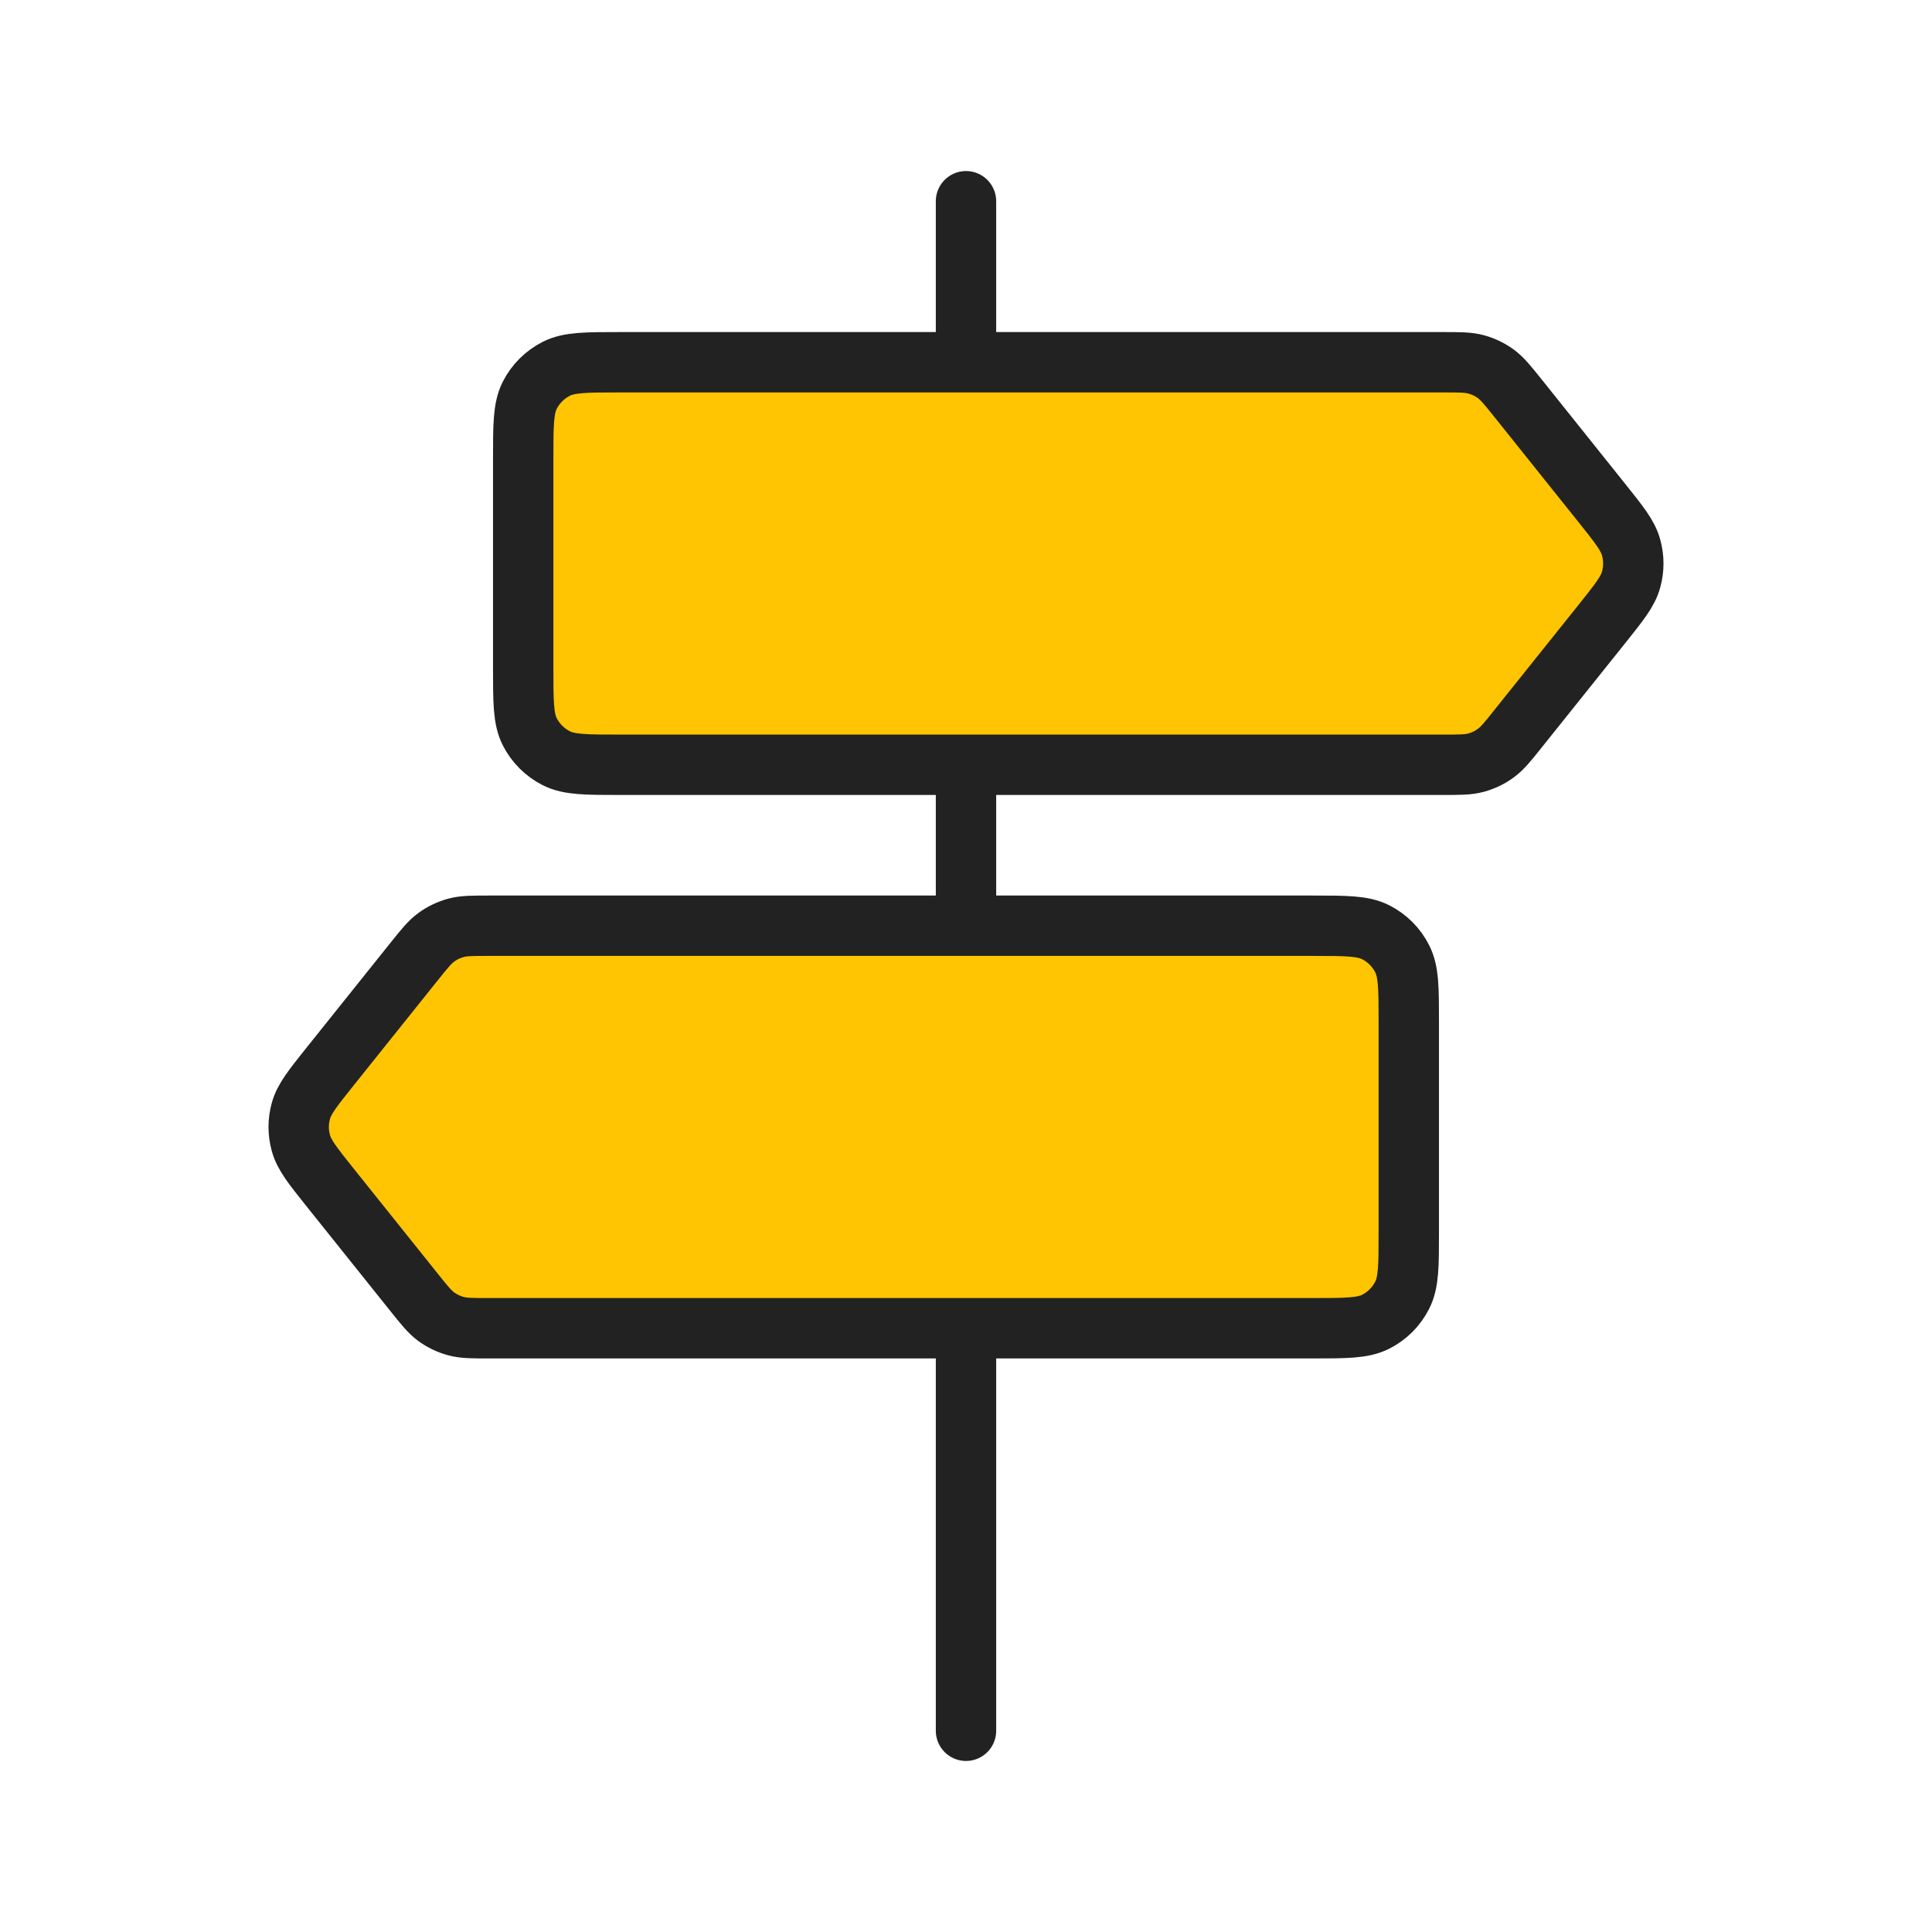
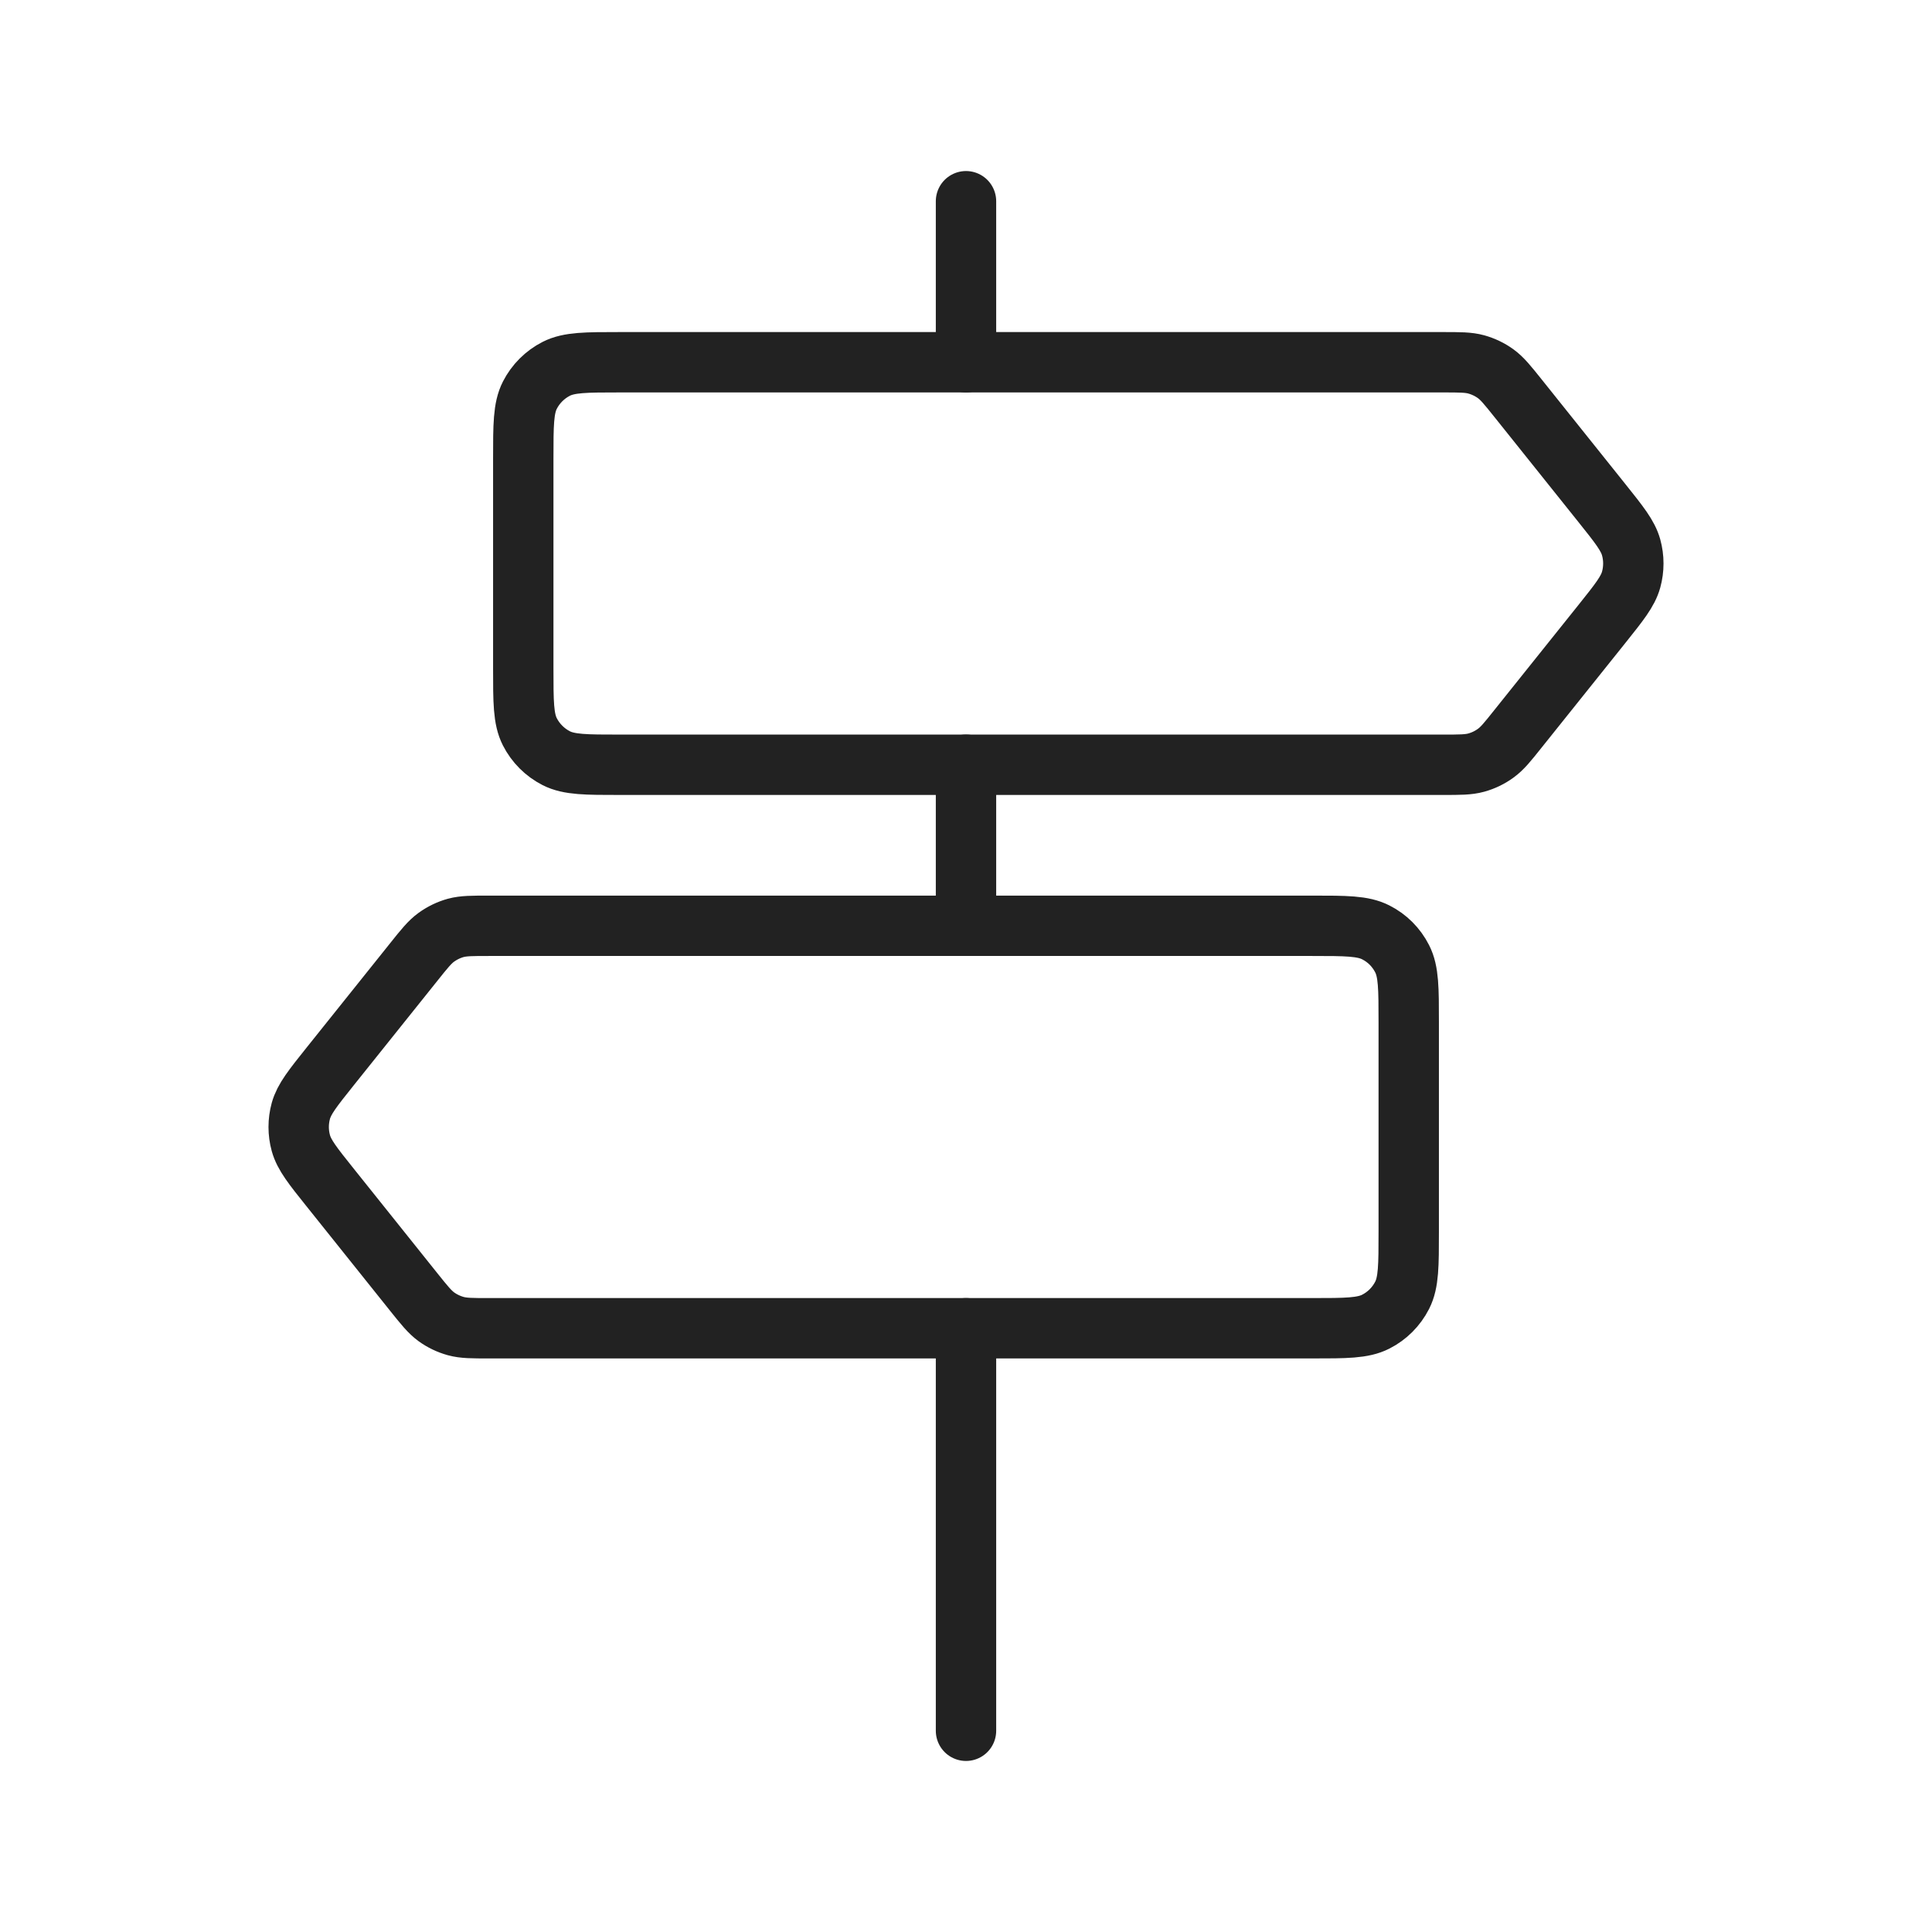
<svg xmlns="http://www.w3.org/2000/svg" width="32" height="32" viewBox="0 0 32 32" fill="none">
  <g id="Pointers_light">
    <path id="Vector 429" d="M16 3.333V6" stroke="#222222" stroke-linecap="round" />
-     <path id="Vector 430" d="M16 12.667V15.333" stroke="#222222" stroke-linecap="round" />
+     <path id="Vector 430" d="M16 12.666V15.333" stroke="#222222" stroke-linecap="round" />
    <path id="Vector 431" d="M16 22V28.667" stroke="#222222" stroke-linecap="round" />
-     <path id="Rectangle 4215" d="M8.666 7.6C8.666 7.04 8.666 6.76 8.775 6.546C8.871 6.358 9.024 6.205 9.213 6.109C9.426 6 9.706 6 10.267 6H23.898C24.18 6 24.321 6 24.451 6.036C24.567 6.068 24.676 6.12 24.773 6.19C24.882 6.27 24.971 6.38 25.147 6.6L26.534 8.334C26.819 8.691 26.962 8.869 27.016 9.067C27.065 9.241 27.065 9.425 27.016 9.6C26.962 9.798 26.819 9.976 26.534 10.333L25.147 12.066C24.971 12.287 24.882 12.397 24.773 12.476C24.676 12.547 24.567 12.599 24.451 12.631C24.321 12.667 24.18 12.667 23.898 12.667H10.267C9.706 12.667 9.426 12.667 9.213 12.558C9.024 12.462 8.871 12.309 8.775 12.121C8.666 11.907 8.666 11.627 8.666 11.067V7.6Z" fill="#FFC502" stroke="#222222" />
-     <path id="Rectangle 4216" d="M23.334 16.933C23.334 16.373 23.334 16.093 23.224 15.879C23.129 15.691 22.976 15.538 22.788 15.442C22.574 15.333 22.294 15.333 21.733 15.333H8.102C7.82 15.333 7.679 15.333 7.549 15.369C7.433 15.401 7.324 15.453 7.227 15.524C7.118 15.603 7.03 15.713 6.853 15.934L5.466 17.667C5.181 18.024 5.038 18.202 4.984 18.4C4.935 18.574 4.935 18.759 4.984 18.933C5.038 19.131 5.181 19.309 5.466 19.666L6.853 21.399C7.03 21.62 7.118 21.73 7.227 21.81C7.324 21.88 7.433 21.932 7.549 21.964C7.679 22 7.82 22 8.102 22H21.733C22.294 22 22.574 22 22.788 21.891C22.976 21.795 23.129 21.642 23.224 21.454C23.334 21.24 23.334 20.96 23.334 20.4V16.933Z" fill="#FFC502" stroke="#222222" />
+     <path id="Rectangle 4215" d="M8.667 7.6C8.667 7.04 8.667 6.76 8.776 6.546C8.872 6.358 9.025 6.205 9.213 6.109C9.427 6 9.707 6 10.267 6H23.898C24.18 6 24.321 6 24.452 6.036C24.567 6.068 24.676 6.12 24.773 6.19C24.883 6.27 24.971 6.38 25.147 6.6L26.534 8.334C26.819 8.691 26.962 8.869 27.017 9.067C27.065 9.241 27.065 9.425 27.017 9.6C26.962 9.798 26.819 9.976 26.534 10.333L25.147 12.066C24.971 12.287 24.883 12.397 24.773 12.476C24.676 12.547 24.567 12.599 24.452 12.631C24.321 12.667 24.18 12.667 23.898 12.667H10.267C9.707 12.667 9.427 12.667 9.213 12.558C9.025 12.462 8.872 12.309 8.776 12.121C8.667 11.907 8.667 11.627 8.667 11.067V7.6Z" stroke="#222222" />
+     <path id="Rectangle 4216" d="M23.333 16.933C23.333 16.373 23.333 16.093 23.224 15.88C23.128 15.691 22.976 15.538 22.787 15.443C22.573 15.334 22.293 15.334 21.733 15.334H8.102C7.82 15.334 7.679 15.334 7.548 15.369C7.433 15.401 7.324 15.454 7.227 15.524C7.118 15.603 7.029 15.713 6.853 15.934L5.466 17.667C5.181 18.024 5.038 18.202 4.983 18.4C4.935 18.575 4.935 18.759 4.983 18.933C5.038 19.131 5.181 19.31 5.466 19.666L6.853 21.4C7.029 21.62 7.118 21.73 7.227 21.81C7.324 21.88 7.433 21.932 7.548 21.964C7.679 22 7.82 22 8.102 22H21.733C22.293 22 22.573 22 22.787 21.891C22.976 21.795 23.128 21.642 23.224 21.454C23.333 21.24 23.333 20.96 23.333 20.4V16.933Z" stroke="#222222" />
  </g>
</svg>
